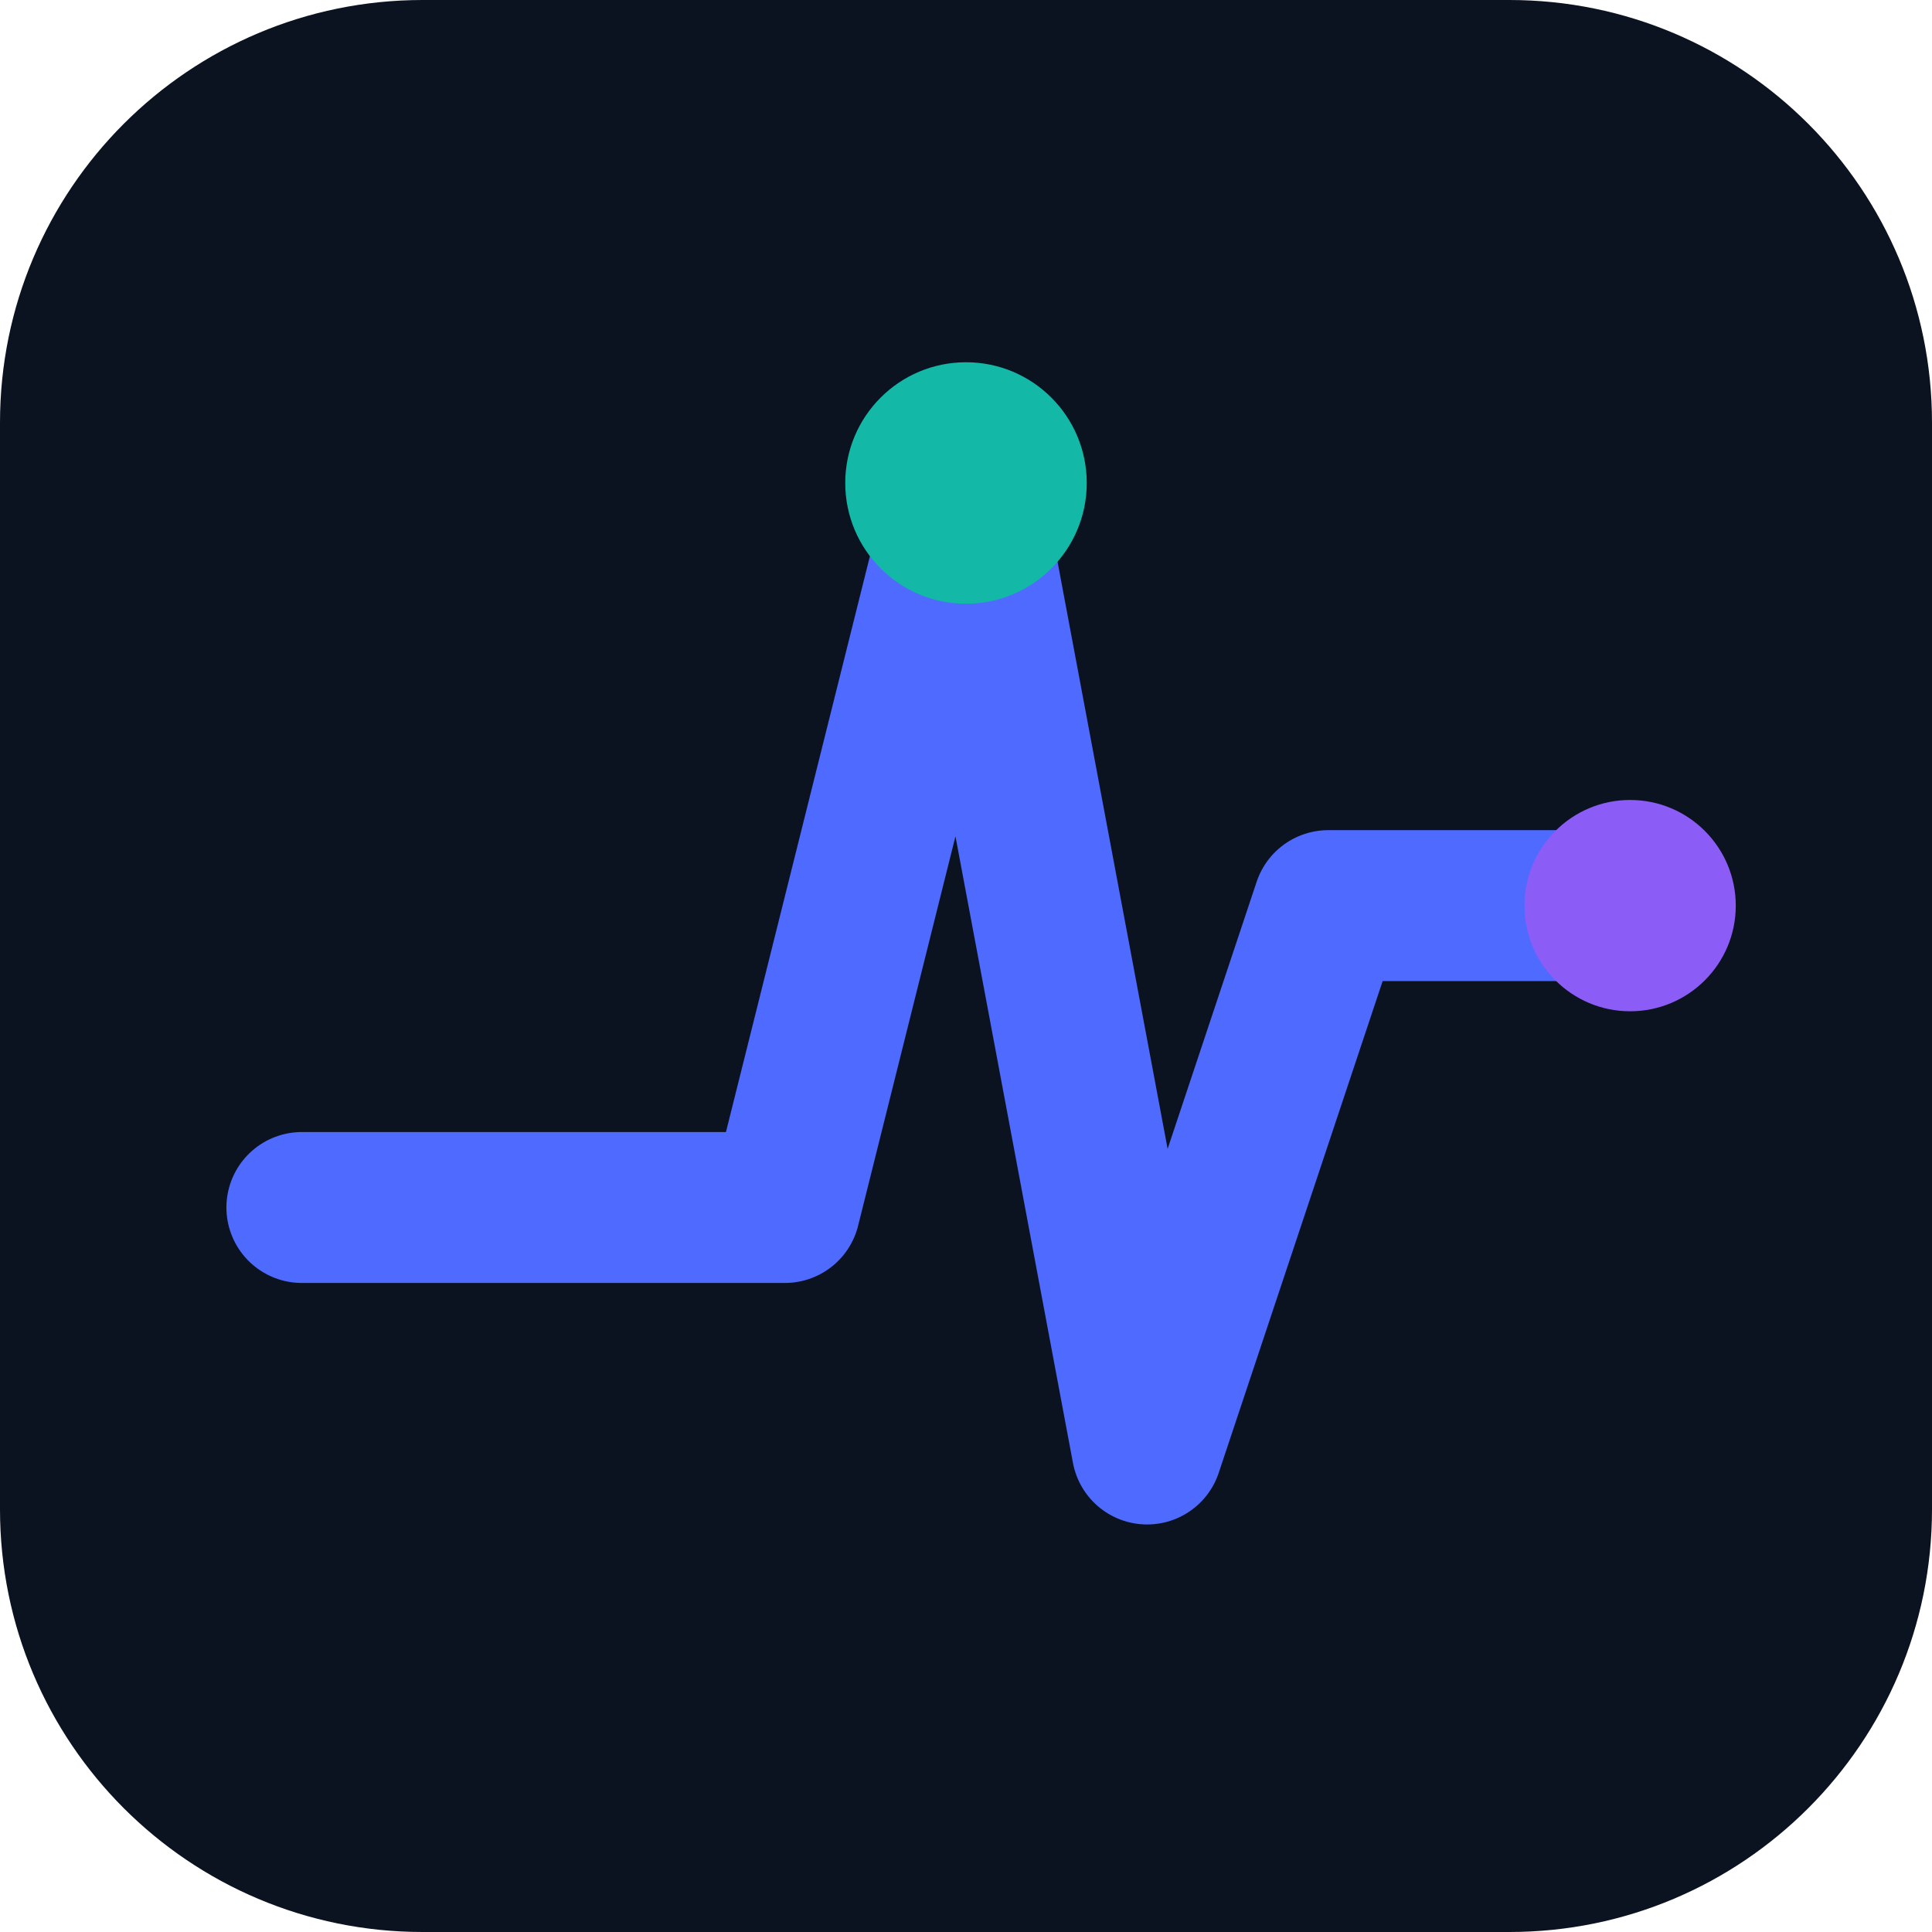
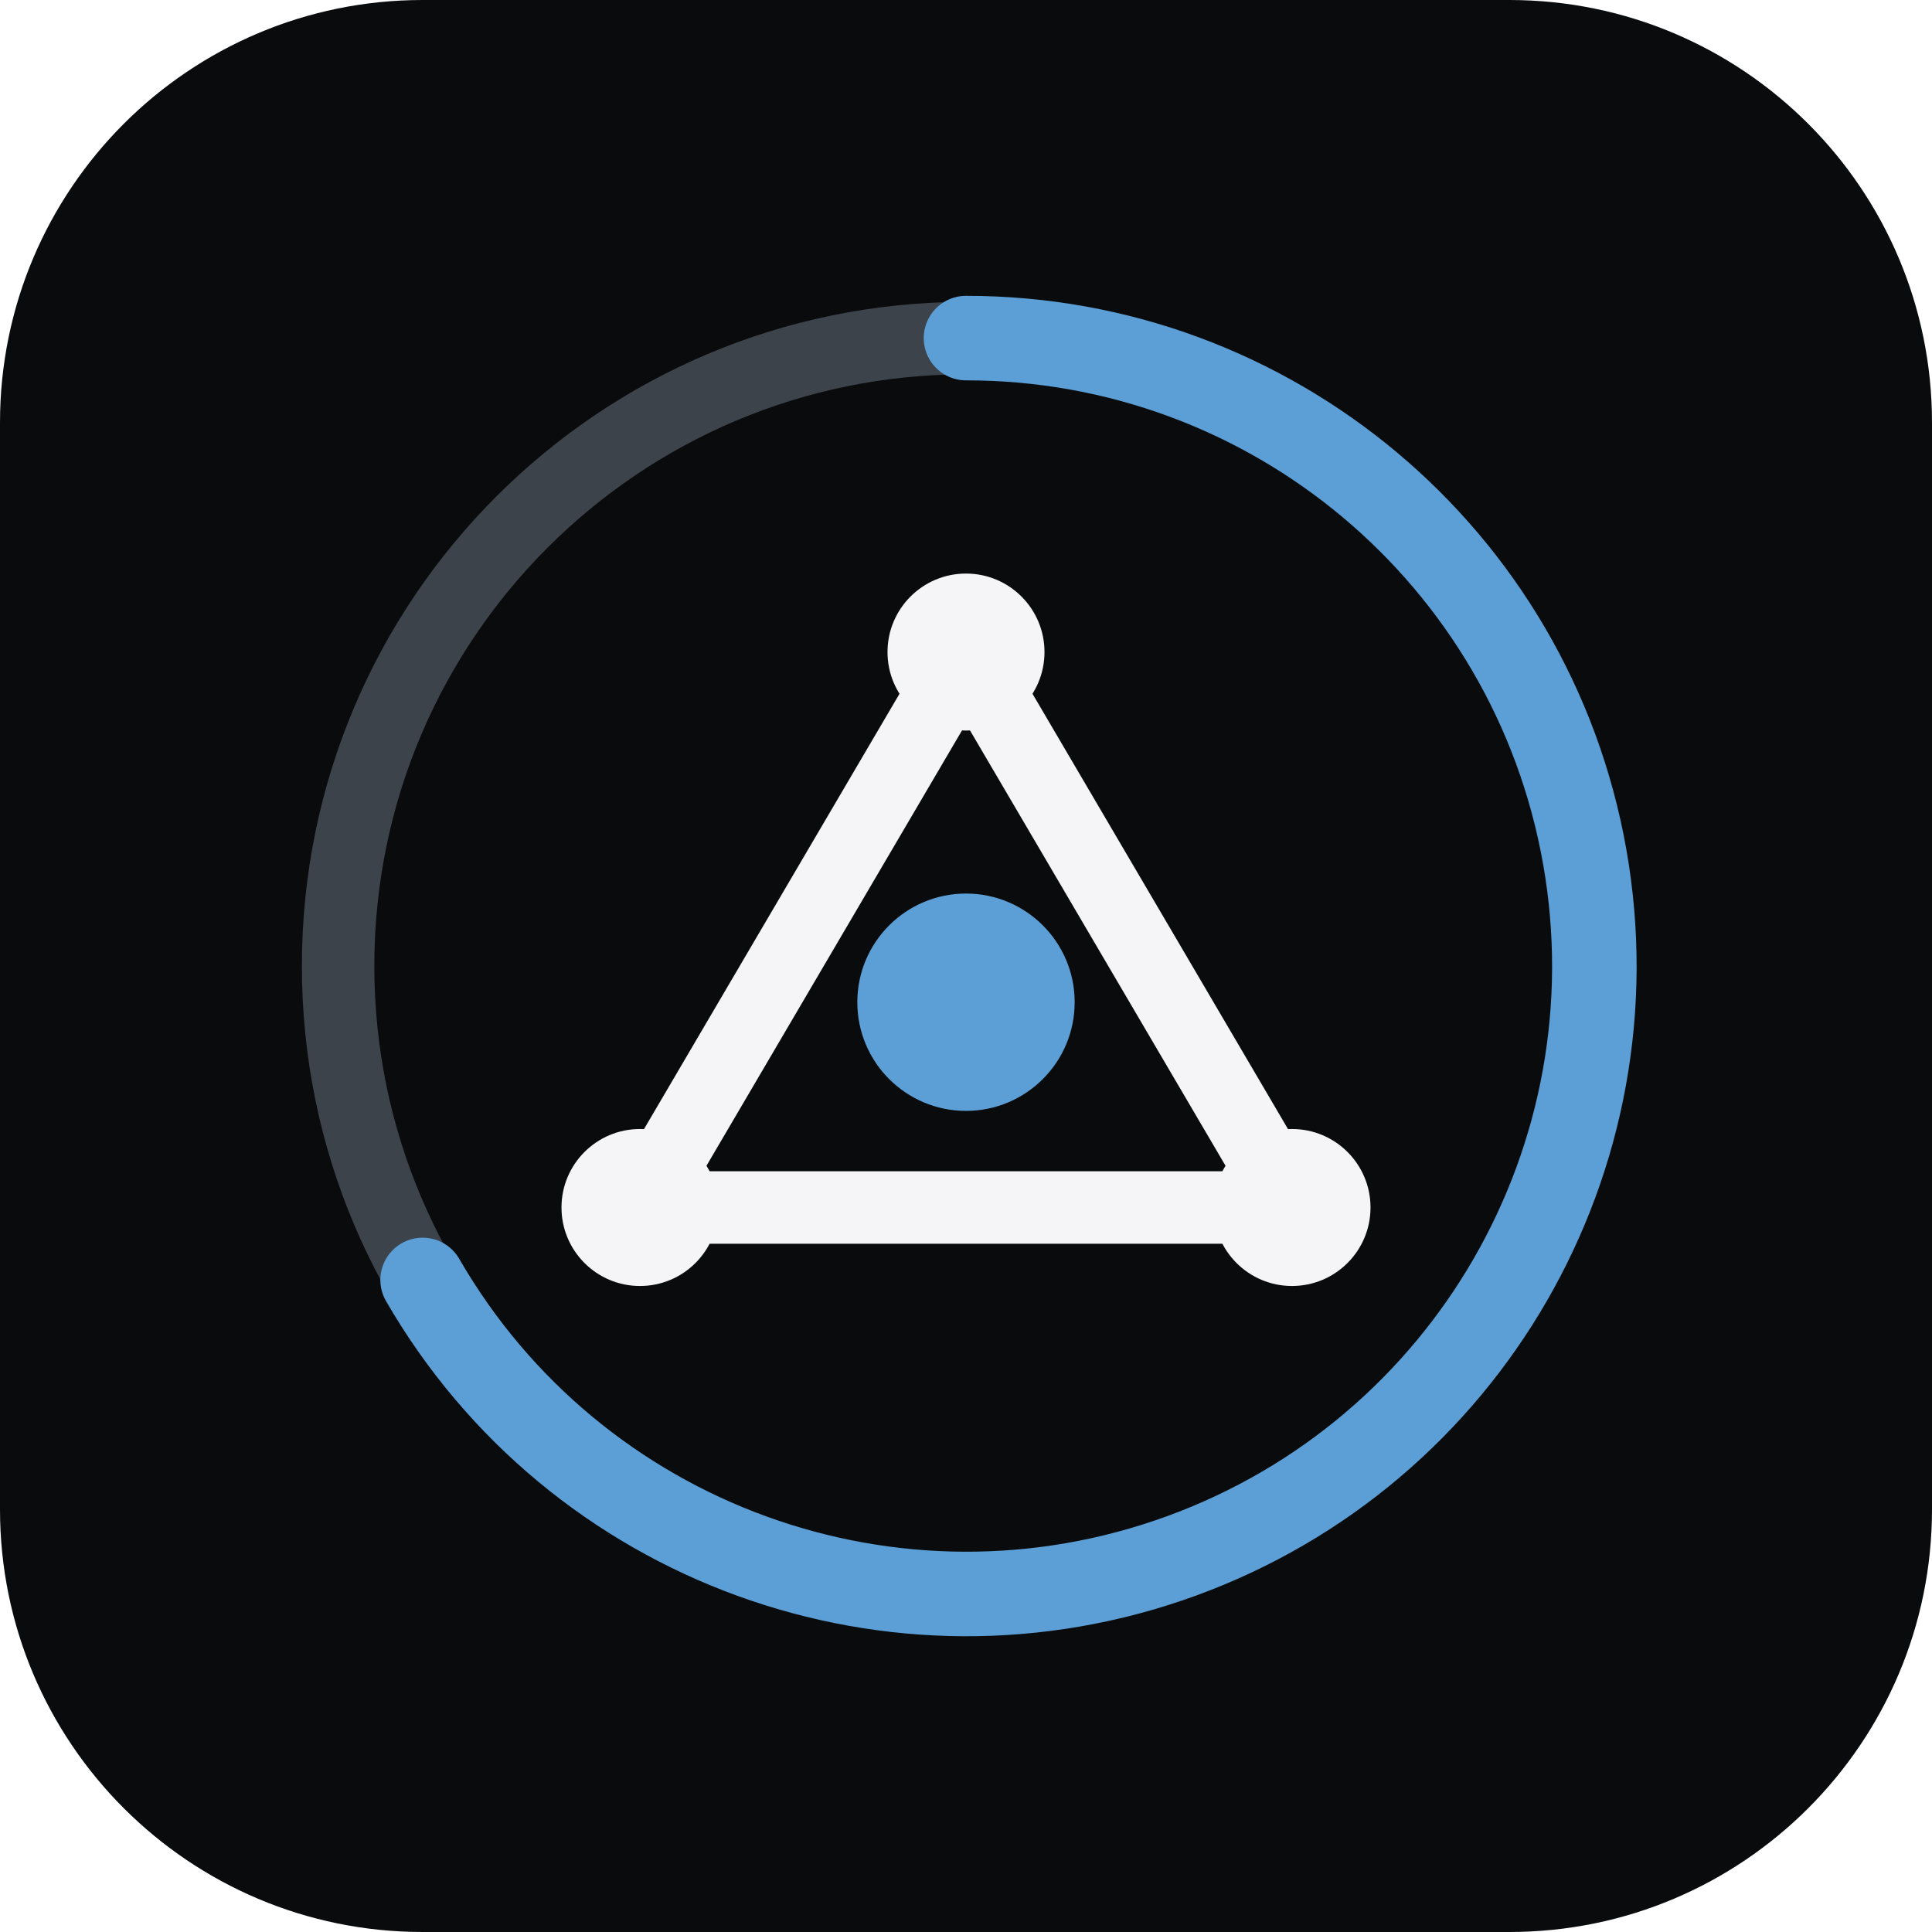
<svg xmlns="http://www.w3.org/2000/svg" viewBox="0 0 64 64">
-   <rect width="64" height="64" rx="14" fill="#0B1220" />
-   <path d="M10 40 L26 40 L32 16 L38 48 L44 30 L54 30" fill="none" stroke="#4F6BFF" stroke-width="5" stroke-linecap="round" stroke-linejoin="round" />
-   <circle cx="32" cy="16" r="4" fill="#14B8A6" />
-   <circle cx="54" cy="30" r="3.5" fill="#8B5CF6" />
+   <rect width="64" height="64" rx="14" fill="#0a0b0d" />
+   <g transform="translate(8 8) scale(0.4)" fill="none" stroke-linecap="round" stroke-linejoin="round">
+     <circle cx="60" cy="60" r="52" stroke="#3d434b" stroke-width="6" />
+     <path d="M60 8 A52 52 0 1 1 15 86" stroke="#5b9fd6" stroke-width="7" />
+     <path d="M60 34 L87 80 H33 Z" stroke="#f5f5f7" stroke-width="6" />
+     <g fill="#f5f5f7">
+       <circle cx="60" cy="34" r="6.5" />
+       <circle cx="87" cy="80" r="6.5" />
+       <circle cx="33" cy="80" r="6.5" />
+     </g>
+     <circle cx="60" cy="63" r="9" fill="#5b9fd6" />
+   </g>
</svg>
